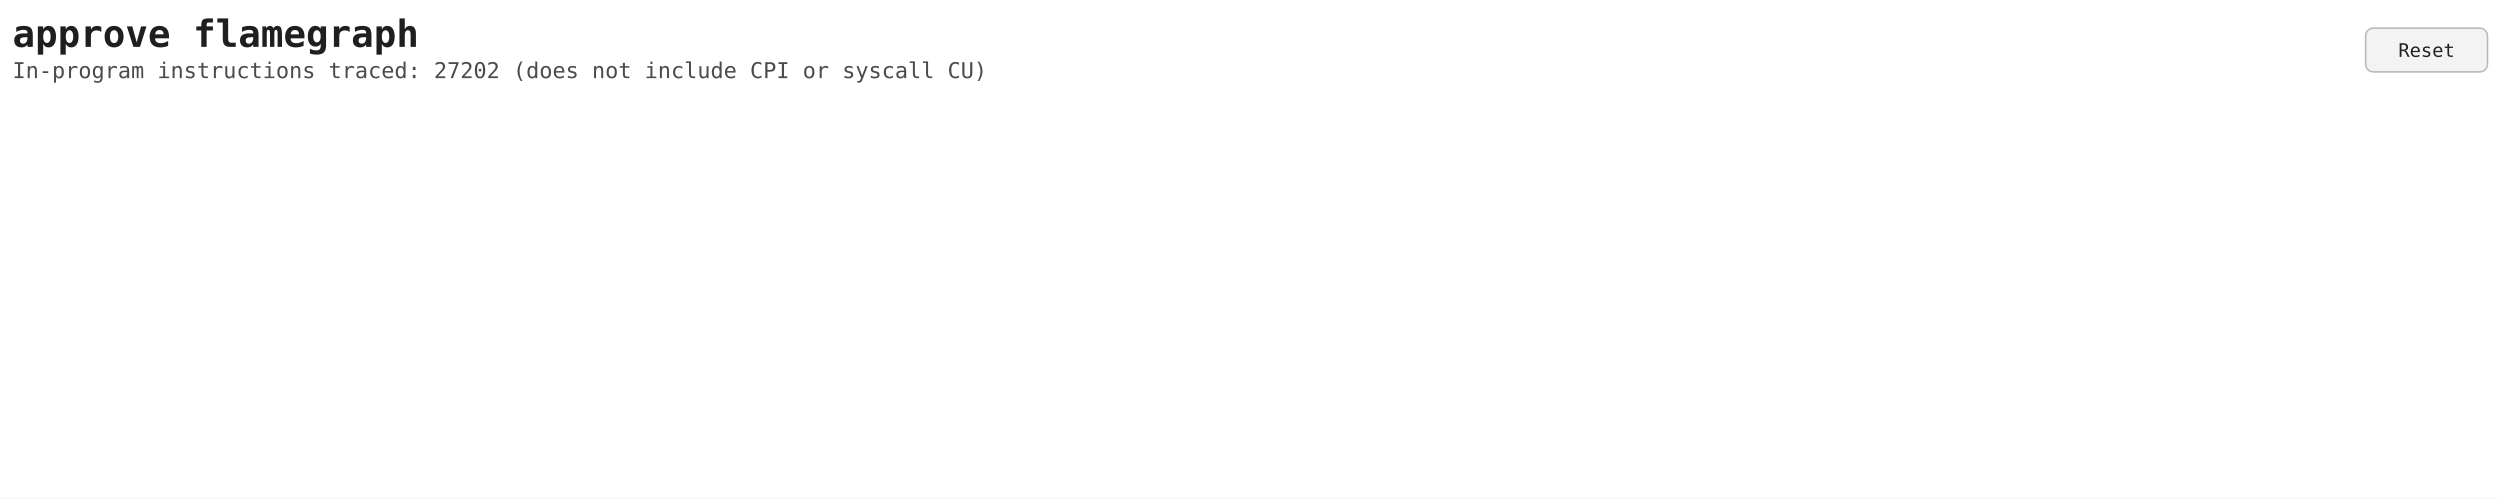
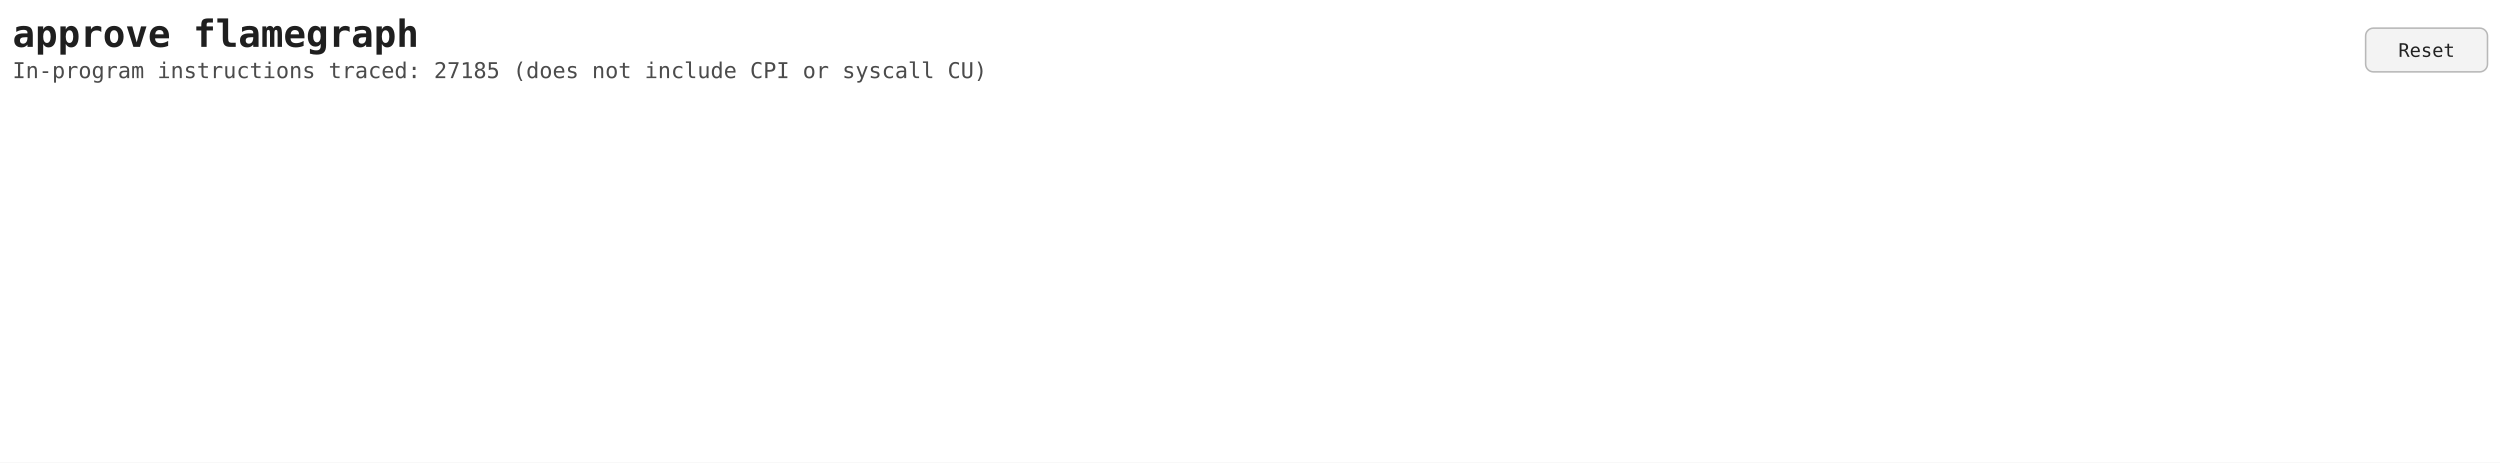
- <svg xmlns="http://www.w3.org/2000/svg" width="100%" height="100%" viewBox="0 0 1600 319">
+ <svg xmlns="http://www.w3.org/2000/svg" width="100%" height="100%" viewBox="0 0 1600 296">
  <style>
    .title { font: 700 24px monospace; fill: #1f1f1f; }
    .subtitle { font: 14px monospace; fill: #4b4b4b; }
    .button-label { font: 12px monospace; fill: #222; dominant-baseline: middle; text-anchor: middle; }
    .button-rect { fill: #f3f3f3; stroke: #b8b8b8; stroke-width: 1; }
  </style>
-   <rect width="1600" height="319" fill="#ffffff" />
+   <rect width="1600" height="296" fill="#ffffff" />
  <text x="8" y="30" class="title">approve flamegraph</text>
-   <text id="subtitle" x="8" y="50" class="subtitle">In-program instructions traced: 27202 (does not include CPI or syscall CU)</text>
+   <text id="subtitle" x="8" y="50" class="subtitle">In-program instructions traced: 27185 (does not include CPI or syscall CU)</text>
  <g id="reset-button" transform="translate(1514, 18)">
    <rect class="button-rect" width="78" height="28" rx="5" />
    <text x="39" y="15" class="button-label">Reset</text>
  </g>
  <g id="frames" />
</svg>
